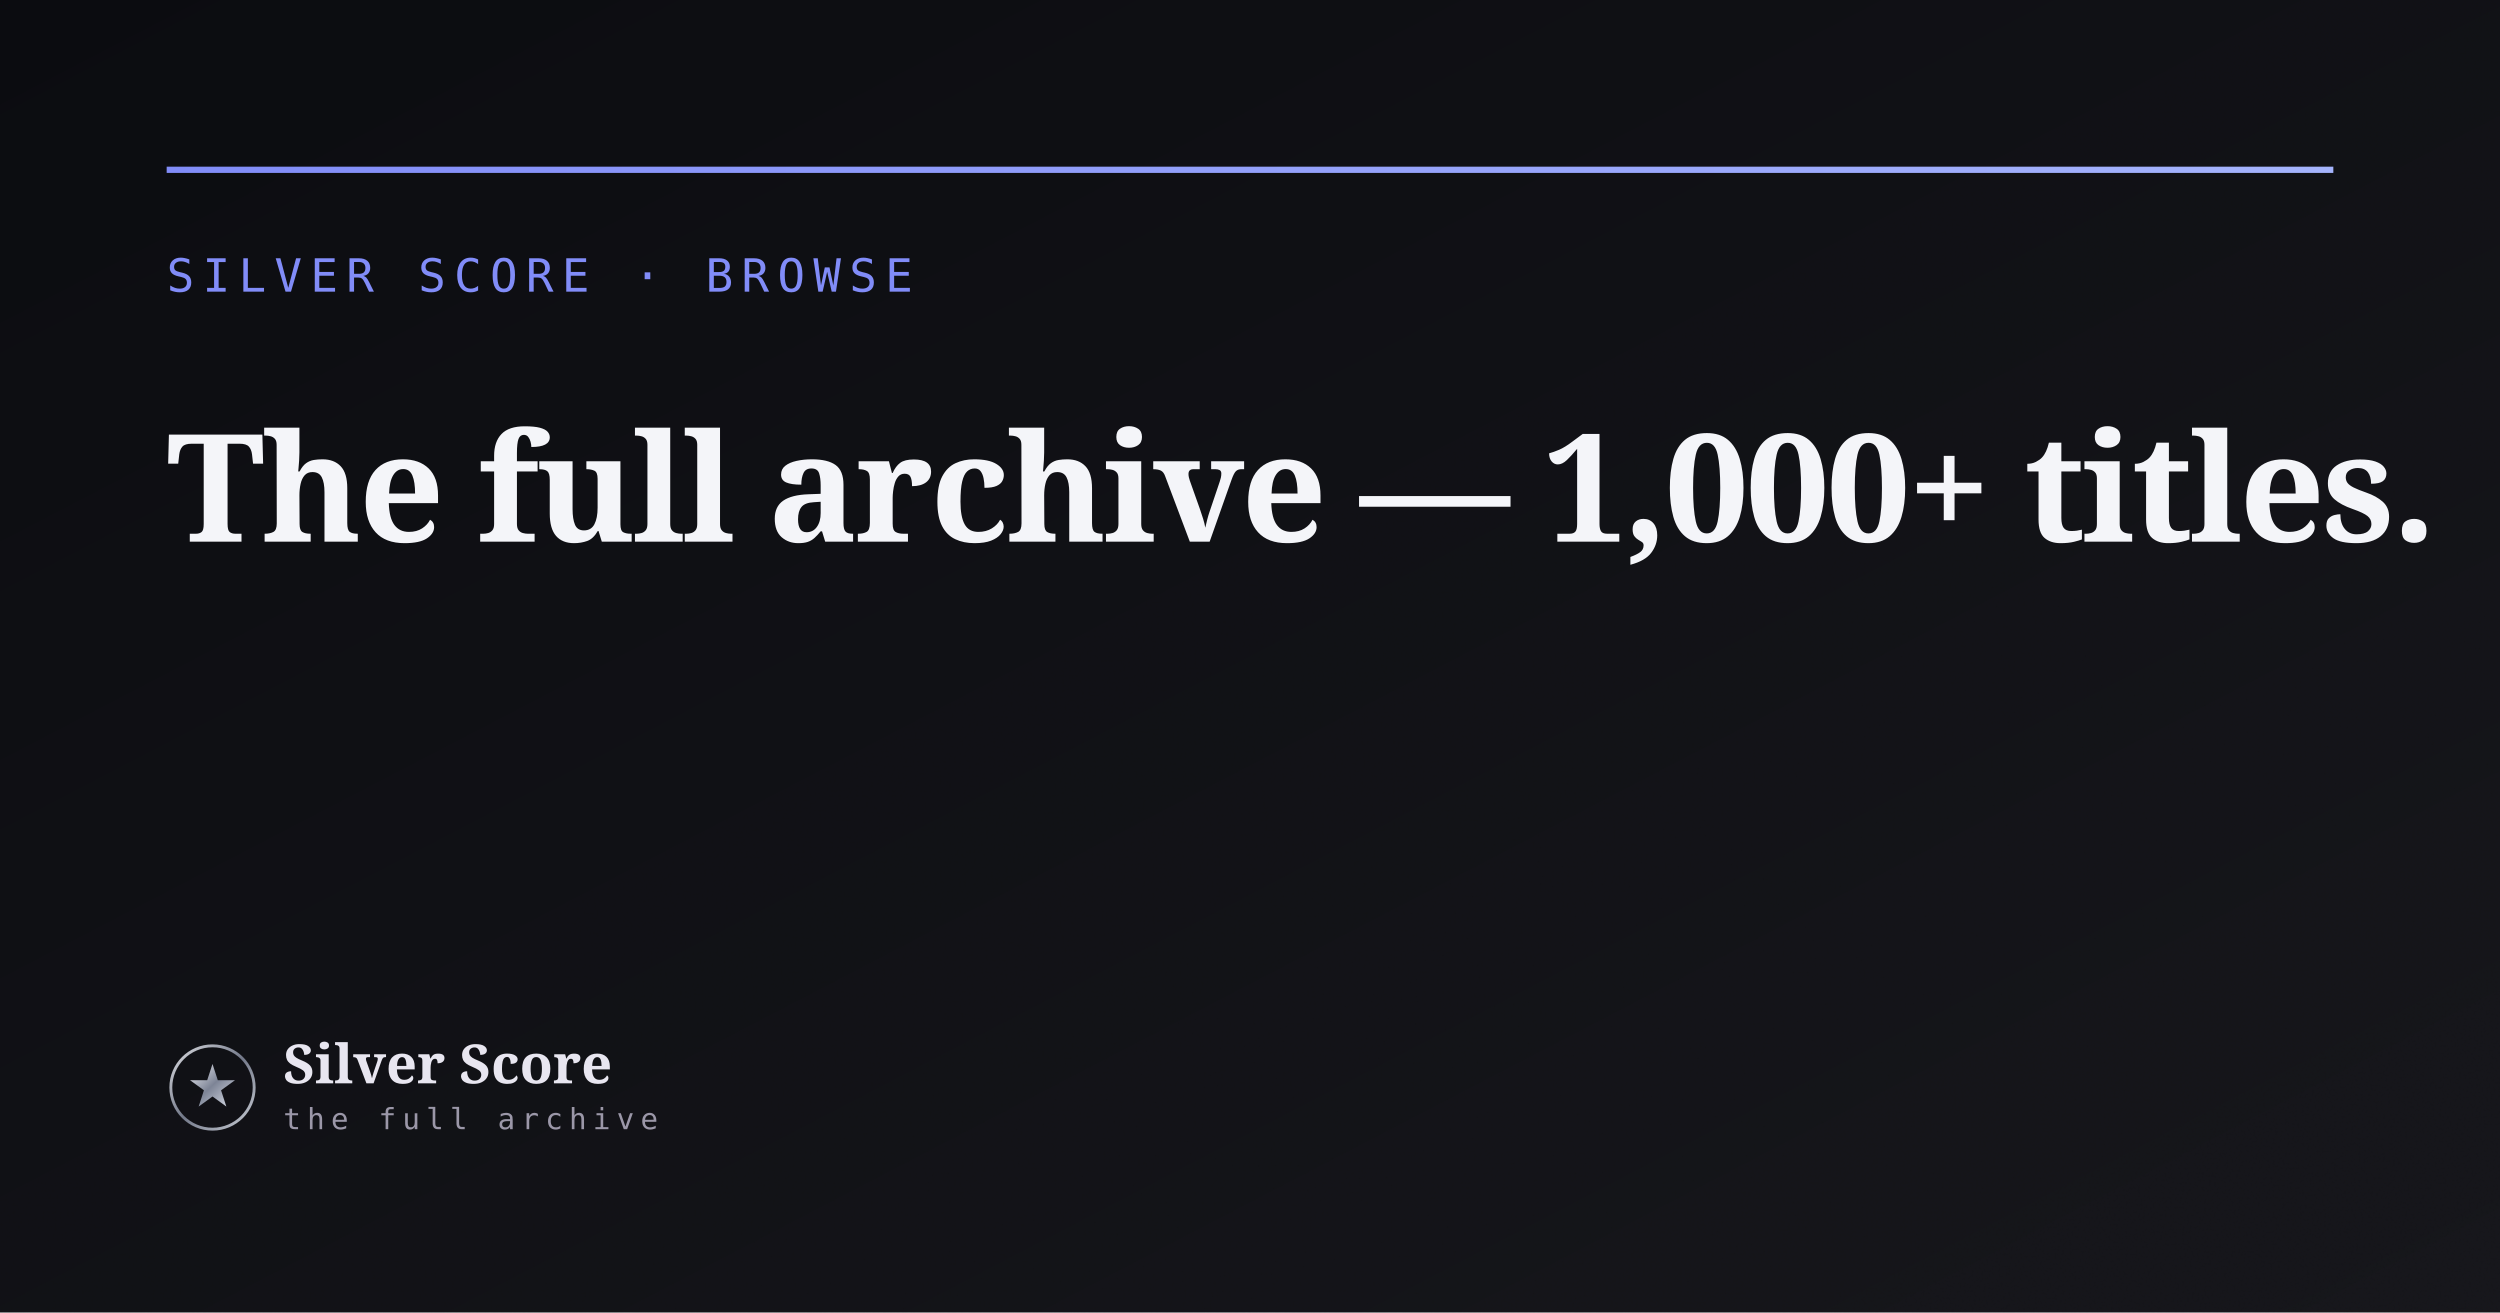
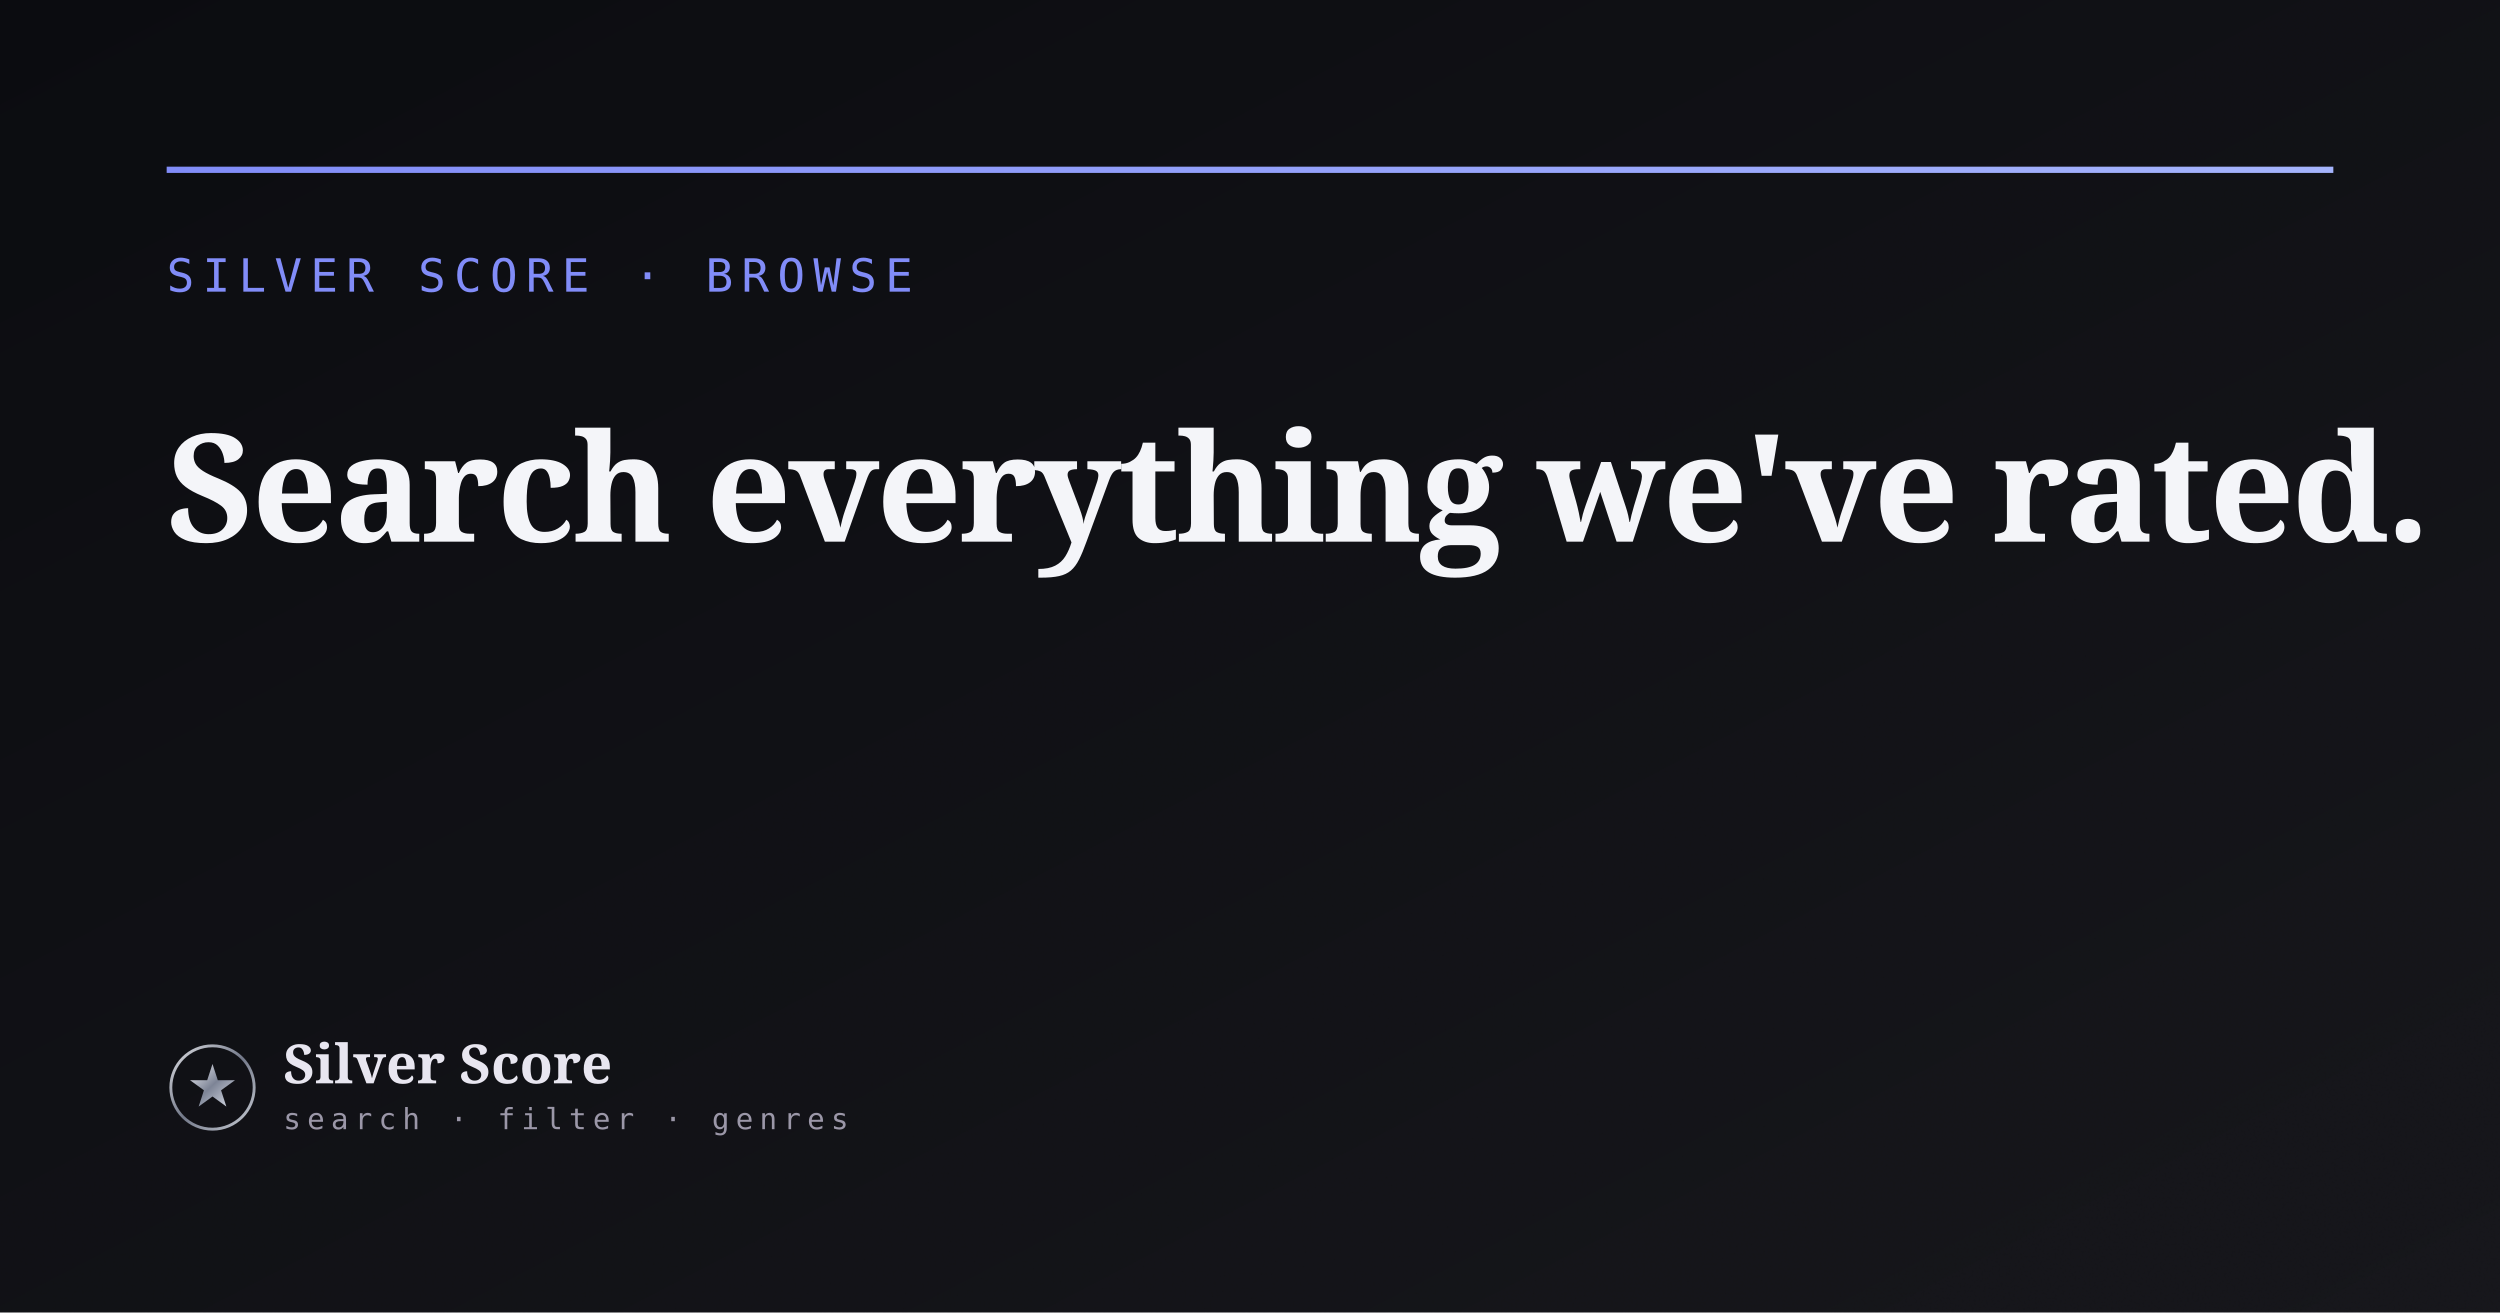
<svg xmlns="http://www.w3.org/2000/svg" width="1200" height="630" viewBox="0 0 1200 630" role="img" aria-label="Silver Score — browse">
  <defs>
    <linearGradient id="bg" x1="0" y1="0" x2="1" y2="1">
      <stop offset="0" stop-color="#0b0c10" />
      <stop offset="1" stop-color="#17171c" />
    </linearGradient>
    <linearGradient id="rule" x1="0" y1="0" x2="1" y2="0">
      <stop offset="0" stop-color="#818cf8" />
      <stop offset="1" stop-color="#a5b4fc" />
    </linearGradient>
    <linearGradient id="silver" x1="0" y1="0" x2="1" y2="1">
      <stop stop-color="#f4f5f9" />
      <stop offset="0.5" stop-color="#7d8496" />
      <stop offset="1" stop-color="#dde1ea" />
    </linearGradient>
    <filter id="grain">
      <feTurbulence type="fractalNoise" baseFrequency="0.85" numOctaves="2" stitchTiles="stitch" />
      <feColorMatrix values="0 0 0 0 0  0 0 0 0 0  0 0 0 0 0  0 0 0 0.04 0" />
    </filter>
  </defs>
  <rect width="1200" height="630" fill="url(#bg)" />
  <rect width="1200" height="630" filter="url(#grain)" opacity="0.8" />
  <rect x="80" y="80" width="1040" height="3" fill="url(#rule)" />
  <text x="80" y="140" font-family="DM Mono, ui-monospace, monospace" font-size="22" letter-spacing="4" fill="#818cf8">SILVER SCORE · BROWSE</text>
-   <text x="80" y="260" font-family="Fraunces, ui-serif, Georgia, serif" font-weight="700" font-size="72" fill="#f4f5f9" letter-spacing="-0.02em">The full archive — 1,000+ titles.</text>
+   <text x="80" y="260" font-family="Fraunces, ui-serif, Georgia, serif" font-weight="700" font-size="72" fill="#f4f5f9" letter-spacing="-0.02em">Search everything we've rated.</text>
  <g transform="translate(80, 500)">
    <circle cx="22" cy="22" r="20" stroke="url(#silver)" stroke-width="1.4" fill="none" opacity="0.9" />
    <path fill="url(#silver)" d="M22 10.7l2.54 7.8h8.25l-6.68 4.85 2.54 7.8-6.65-4.83-6.65 4.83 2.54-7.8-6.68-4.85h8.25L22 10.7z" />
    <text x="56" y="20" font-family="Cormorant Garamond, Fraunces, serif" font-weight="600" font-size="26" fill="#e8e6f0">Silver Score</text>
-     <text x="56" y="42" font-family="DM Mono, monospace" font-size="14" letter-spacing="3" fill="#9b97a8">the full archive</text>
+     <text x="56" y="42" font-family="DM Mono, monospace" font-size="14" letter-spacing="3" fill="#9b97a8">search · filter · genres</text>
  </g>
</svg>
